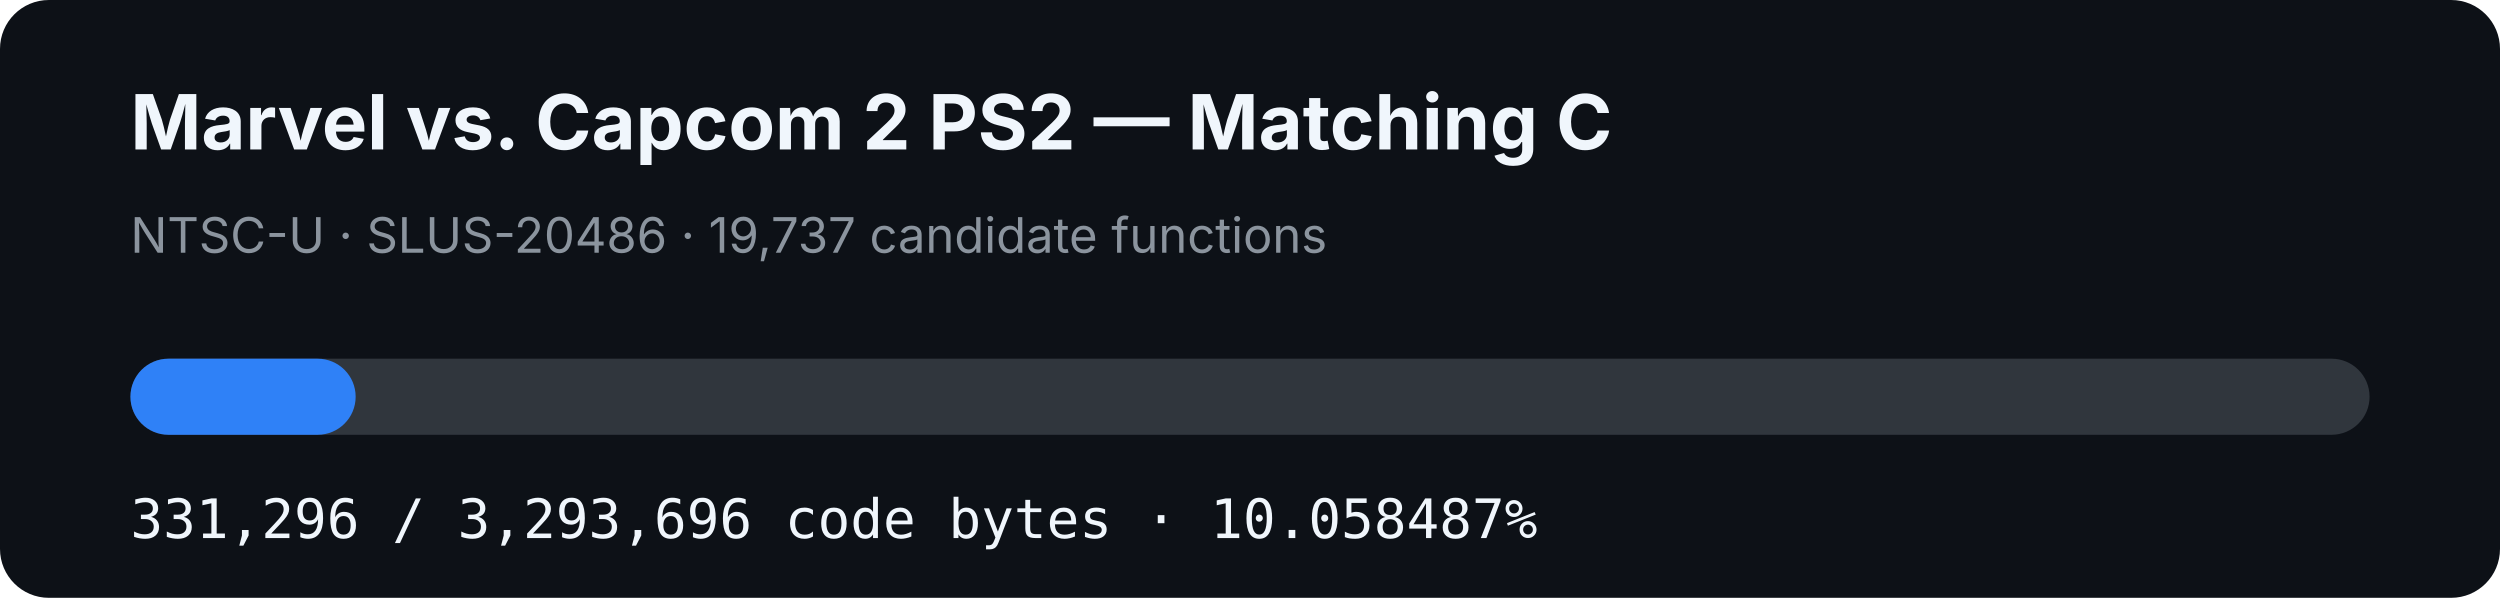
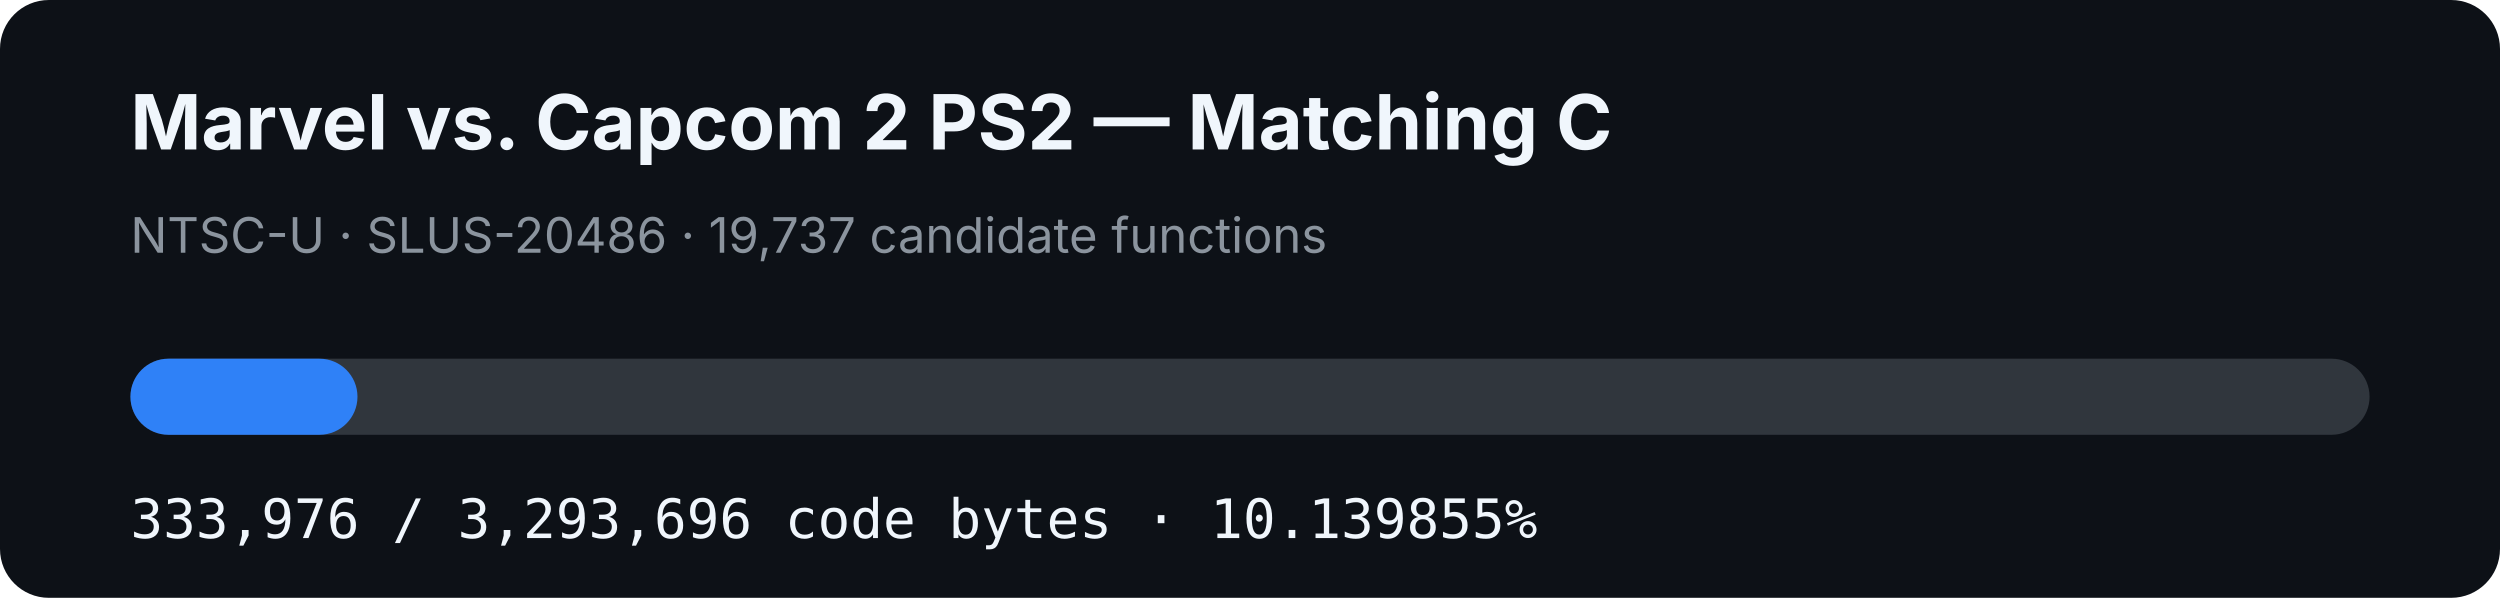
- <svg xmlns="http://www.w3.org/2000/svg" width="920" height="220" viewBox="0 0 920 220" role="img" aria-label="MVC2 PS2 matching C progress: 10.058487%">
+ <svg xmlns="http://www.w3.org/2000/svg" width="920" height="220" viewBox="0 0 920 220" role="img" aria-label="MVC2 PS2 matching C progress: 10.139855%">
  <rect width="920" height="220" rx="18" fill="#0d1117" />
  <text x="48" y="55" fill="#f0f6fc" font-family="-apple-system,BlinkMacSystemFont,Segoe UI,sans-serif" font-size="28" font-weight="700">Marvel vs. Capcom 2 PS2 — Matching C</text>
  <text x="48" y="93" fill="#8b949e" font-family="-apple-system,BlinkMacSystemFont,Segoe UI,sans-serif" font-size="18">NTSC-U · SLUS-20486 · 19,737 candidate functions</text>
  <rect x="48" y="132" width="824" height="28" rx="14" fill="#30363d" />
-   <rect x="48" y="132" width="82.882" height="28" rx="14" fill="#2f81f7" />
-   <text x="48" y="198" fill="#f0f6fc" font-family="ui-monospace,SFMono-Regular,Menlo,monospace" font-size="20">331,296 / 3,293,696 code bytes · 10.058487%</text>
+   <rect x="48" y="132" width="83.552" height="28" rx="14" fill="#2f81f7" />
+   <text x="48" y="198" fill="#f0f6fc" font-family="ui-monospace,SFMono-Regular,Menlo,monospace" font-size="20">333,976 / 3,293,696 code bytes · 10.139855%</text>
</svg>
